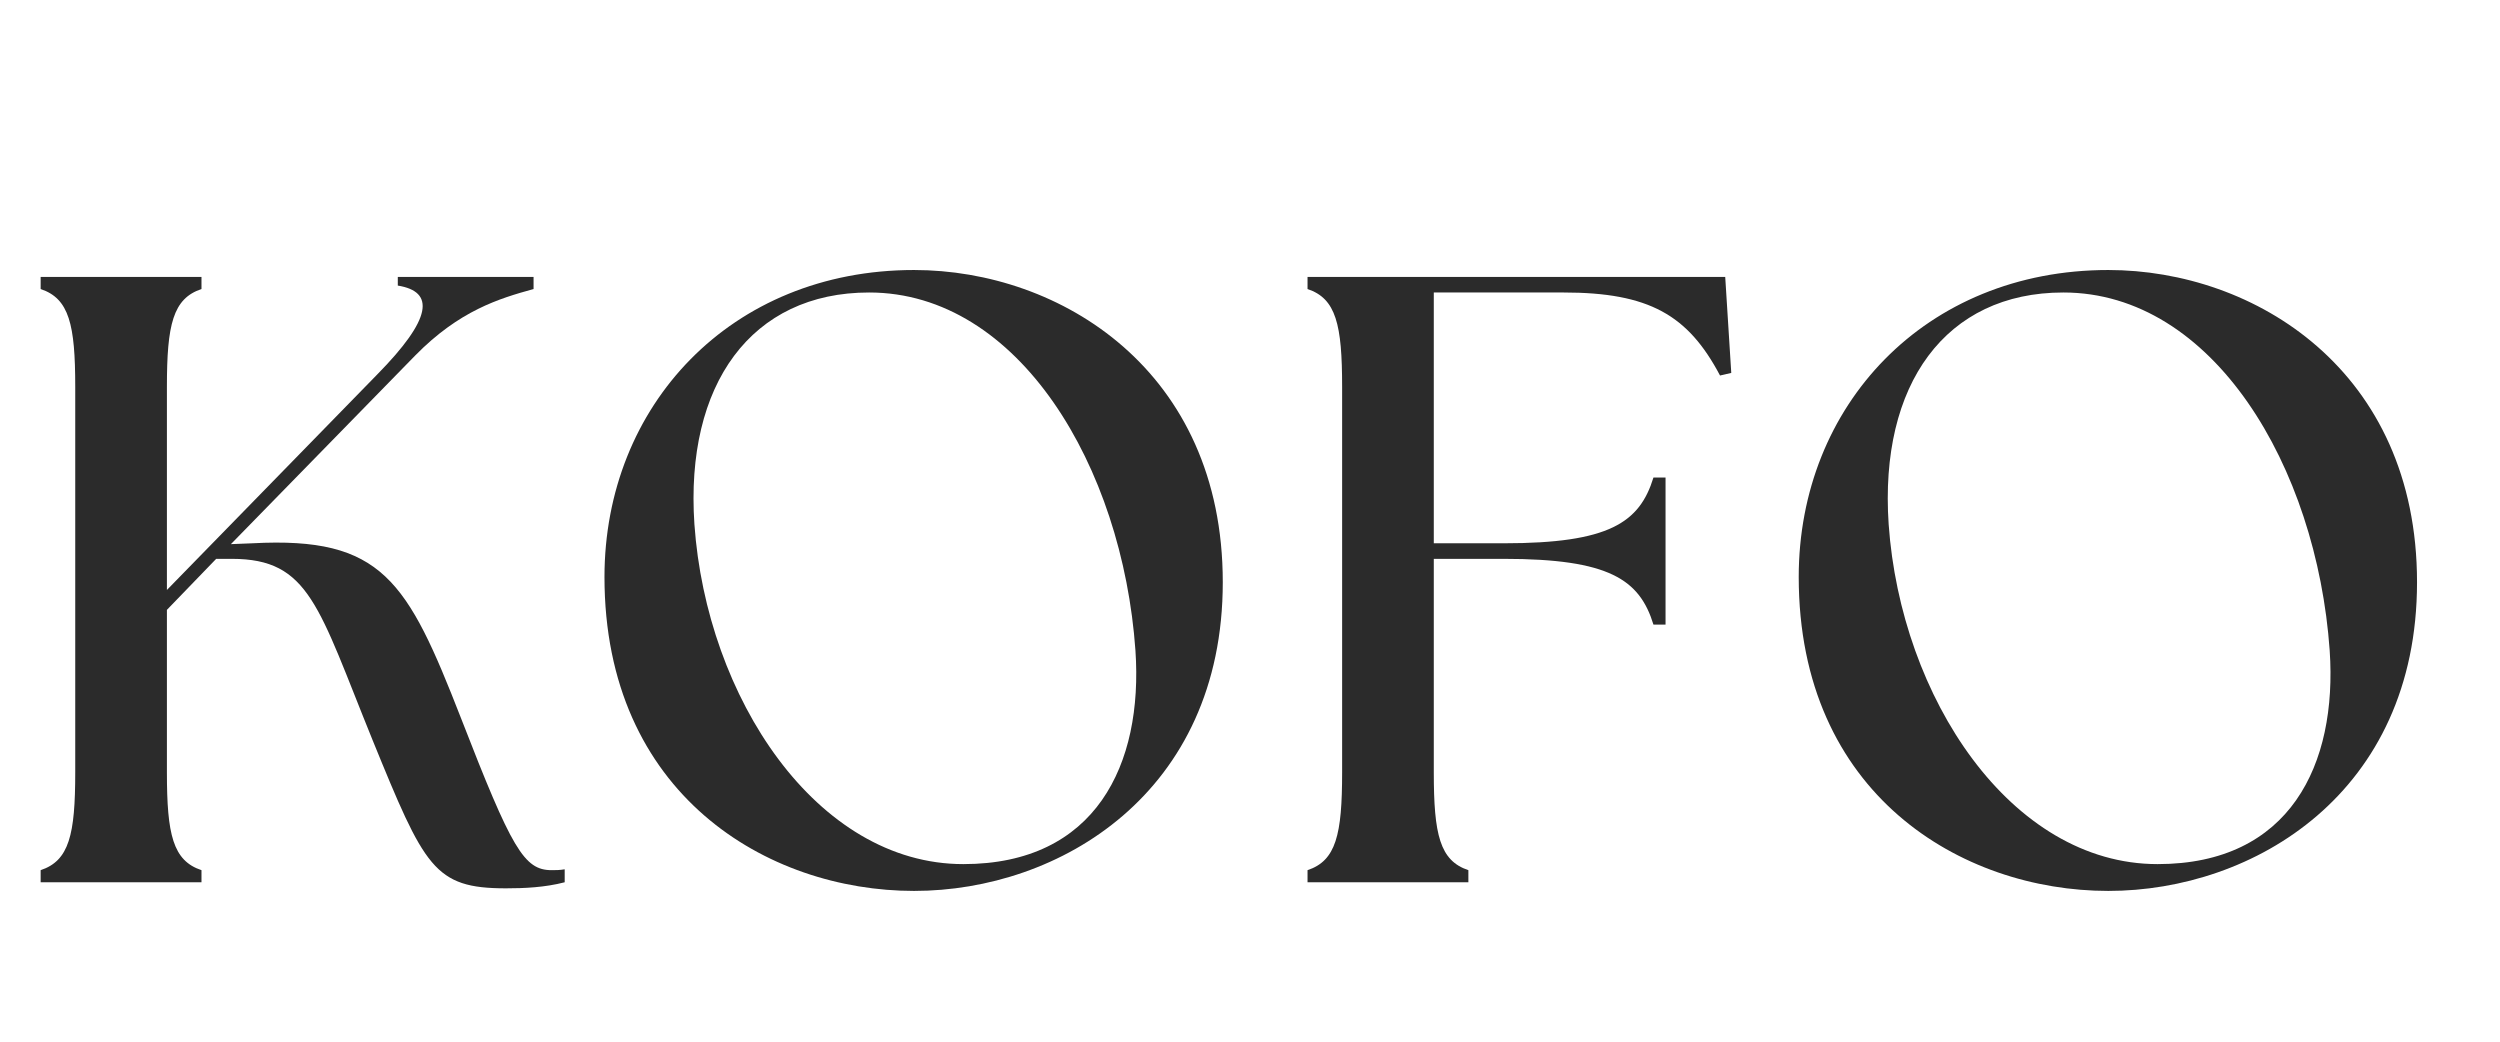
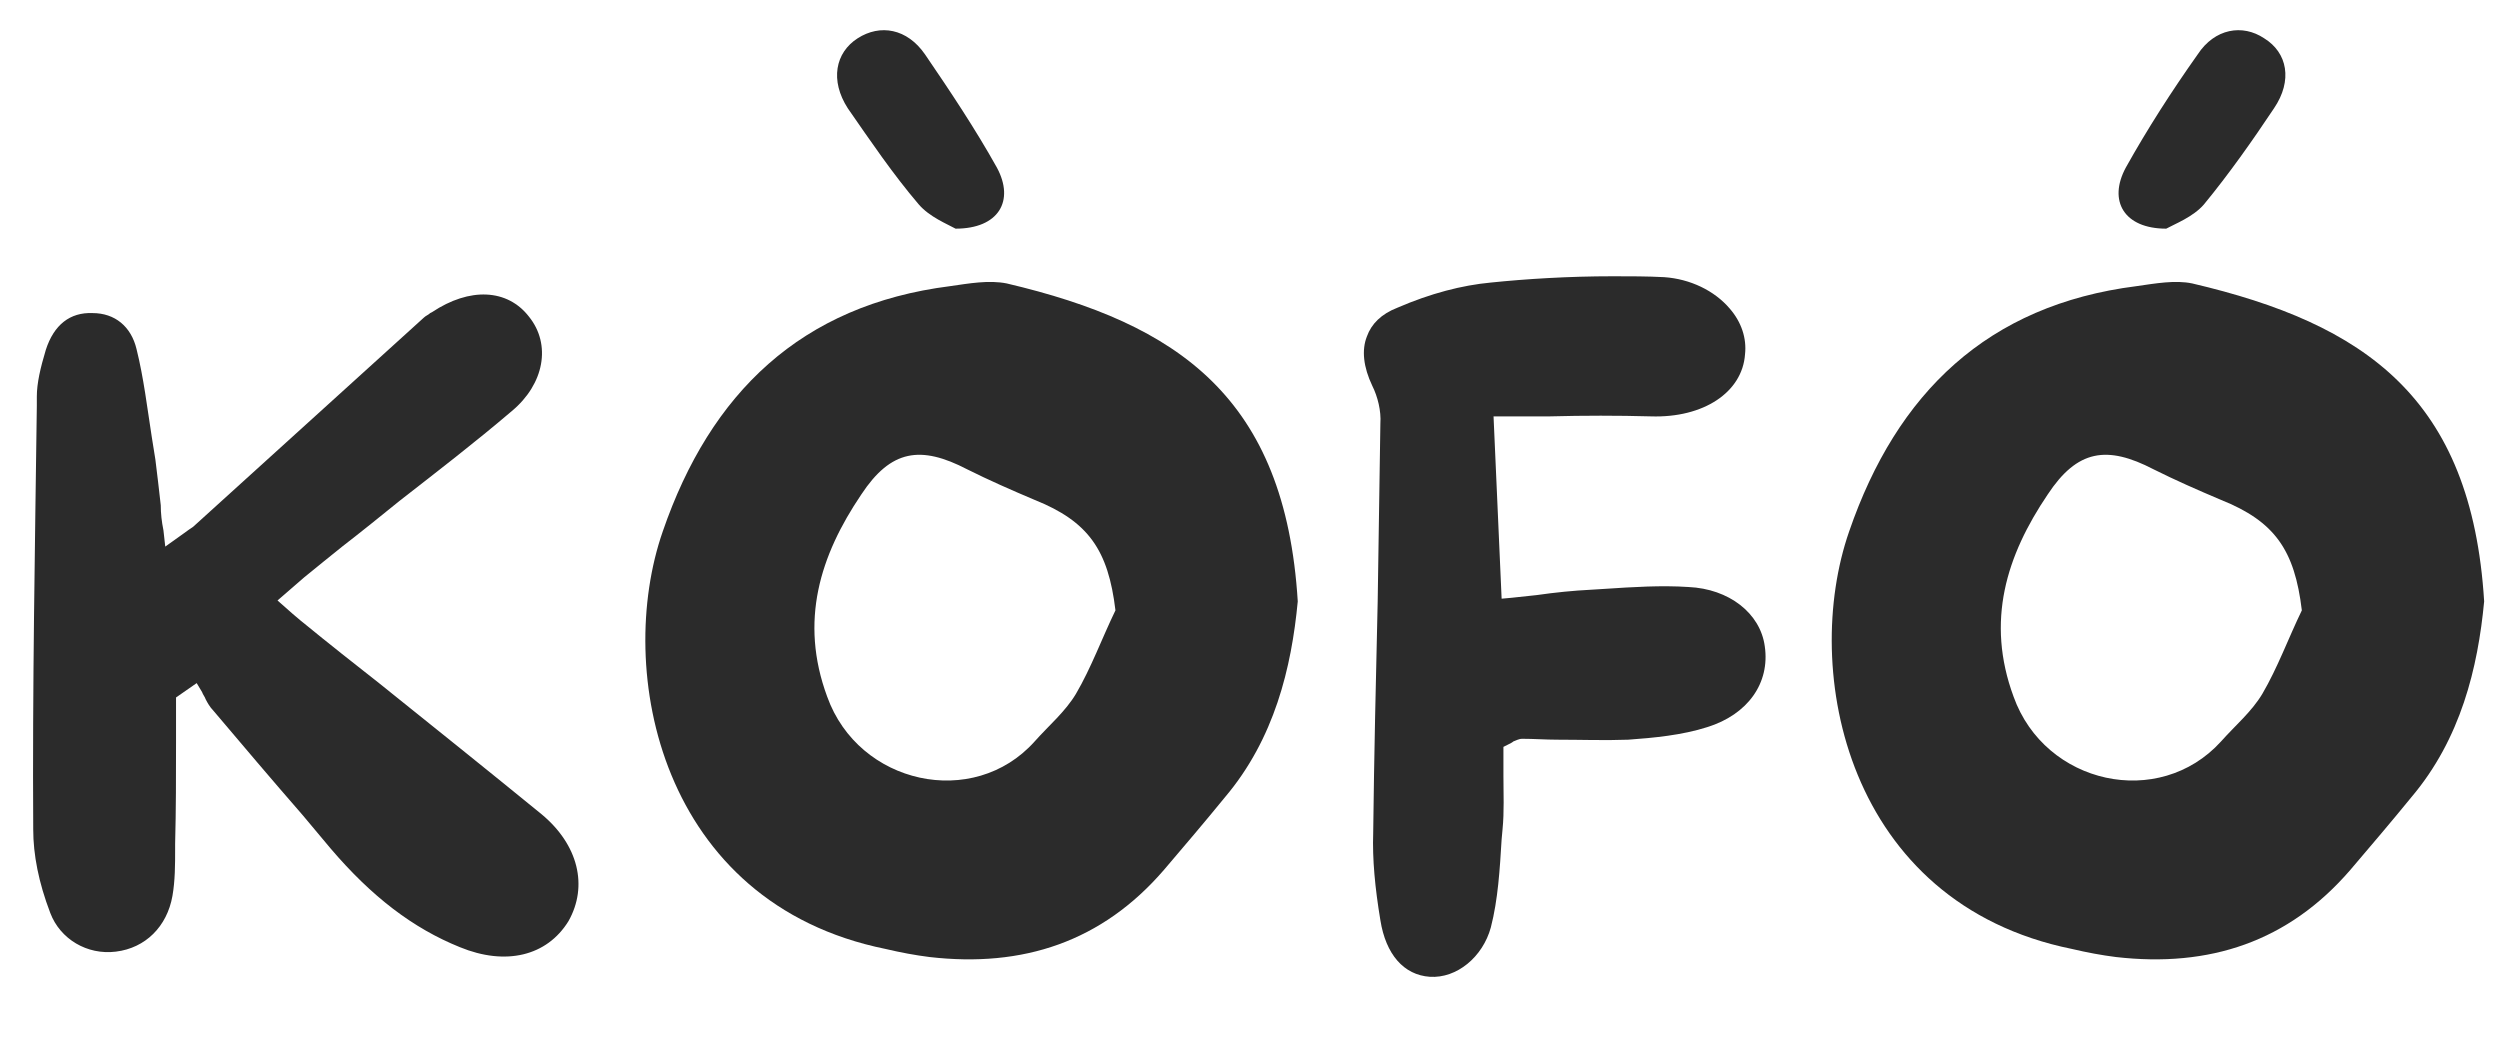
<svg xmlns="http://www.w3.org/2000/svg" width="1200" zoomAndPan="magnify" viewBox="0 0 900 375" height="500" preserveAspectRatio="xMidYMid meet" version="1.0">
  <defs>
    <g />
  </defs>
  <g fill="#2b2b2b" fill-opacity="1">
-     <g transform="translate(0.0000108, 317.6177)">
+     <g transform="translate(0.0000108, 349.7022)">
      <g>
-         <path d="M 14.633 0 L 72.535 0 L 72.535 -4.359 C 62.262 -7.781 60.086 -17.121 60.086 -39.539 L 60.086 -98.066 L 77.828 -116.434 L 83.434 -116.434 C 111.453 -116.434 114.566 -99.309 134.18 -51.055 C 152.855 -5.293 156.281 2.18 182.121 2.18 C 188.66 2.18 196.129 1.867 203.289 0 L 203.289 -4.668 C 201.422 -4.359 200.176 -4.359 198.621 -4.359 C 188.66 -4.359 184.301 -11.828 165.934 -59.148 C 146.629 -108.648 137.602 -124.527 90.906 -122.035 L 83.121 -121.727 L 149.434 -189.594 C 165.309 -205.781 179.629 -210.141 192.082 -213.562 L 192.082 -217.922 L 143.207 -217.922 L 143.207 -214.809 C 156.594 -212.629 155.66 -202.98 135.734 -182.742 L 60.086 -105.227 L 60.086 -178.387 C 60.086 -200.801 62.262 -210.141 72.535 -213.562 L 72.535 -217.922 L 14.633 -217.922 L 14.633 -213.562 C 24.906 -210.141 27.086 -200.801 27.086 -178.387 L 27.086 -39.539 C 27.086 -17.121 24.906 -7.781 14.633 -4.359 Z M 14.633 0 " />
+         <path d="M 194.961 -56.582 C 175.562 -72.422 156.164 -87.941 136.441 -103.785 C 127.387 -110.898 118.336 -118.012 109.281 -125.445 C 107.988 -126.418 107.02 -127.387 105.402 -128.68 L 99.906 -133.531 L 109.605 -141.938 C 114.453 -145.816 118.656 -149.371 123.184 -152.93 C 130.297 -158.426 137.086 -163.922 143.875 -169.418 C 157.133 -179.766 171.035 -190.434 184.289 -201.75 C 195.93 -211.449 198.516 -225.676 190.434 -235.699 C 182.676 -245.723 169.094 -246.367 155.516 -237.316 L 154.867 -236.992 C 154.223 -236.344 153.254 -236.023 152.605 -235.375 L 69.512 -160.043 C 68.543 -159.395 67.574 -158.75 66.281 -157.777 L 59.492 -152.93 L 58.844 -158.75 C 58.195 -161.98 57.875 -164.891 57.875 -167.801 C 57.227 -173.621 56.582 -179.117 55.934 -184.289 L 54.641 -192.375 C 53.023 -202.719 51.73 -213.711 49.145 -224.059 C 47.203 -232.141 41.383 -236.992 33.301 -236.992 C 25.219 -237.316 19.398 -232.789 16.488 -223.734 C 14.551 -217.27 13.258 -211.773 13.258 -206.922 L 13.258 -203.691 C 12.609 -153.574 11.641 -101.844 11.961 -51.086 C 11.961 -42.031 13.902 -32.008 18.105 -21.016 C 21.664 -11.641 31.363 -5.82 41.707 -7.113 C 52.379 -8.406 60.137 -16.164 62.078 -27.16 C 63.047 -32.656 63.047 -38.477 63.047 -43.973 L 63.047 -45.91 C 63.371 -58.195 63.371 -70.484 63.371 -82.445 L 63.371 -98.613 L 70.805 -103.785 L 72.746 -100.551 C 73.07 -99.582 73.715 -98.934 74.039 -97.965 C 74.688 -96.672 75.656 -95.055 76.625 -94.086 C 87.297 -81.477 97.965 -68.867 108.957 -56.258 L 118.98 -44.293 C 133.852 -26.836 148.727 -15.52 165.539 -8.73 C 182.027 -1.941 196.898 -5.496 204.66 -18.105 C 211.773 -30.715 208.215 -45.586 194.961 -56.582 Z M 194.961 -56.582 " />
      </g>
    </g>
  </g>
  <g fill="#2b2b2b" fill-opacity="1">
-     <g transform="translate(200.7994, 317.6177)">
+     <g transform="translate(220.5021, 349.7022)">
      <g>
-         <path d="M 128.262 3.113 C 180.562 3.113 239.402 -32.066 239.402 -108.027 C 239.402 -184.301 180.875 -220.414 128.262 -220.414 C 62.262 -220.414 16.812 -171.535 16.812 -109.895 C 16.812 -31.754 75.34 3.113 128.262 3.113 Z M 49.188 -128.887 C 45.762 -179.32 69.734 -212.32 112.074 -212.32 C 165.934 -212.32 203.289 -149.742 207.961 -83.434 C 210.762 -42.34 193.641 -6.539 146.008 -6.539 C 93.082 -6.539 53.547 -66.621 49.188 -128.887 Z M 49.188 -128.887 " />
+         <path d="M 141.938 -247.66 C 135.469 -248.953 128.355 -247.66 121.566 -246.691 C 67.898 -239.902 35.242 -208.215 18.105 -158.426 C 0.648 -108.312 17.137 -24.57 98.289 -8.082 C 103.785 -6.789 108.957 -5.82 114.133 -5.172 C 147.758 -1.293 176.207 -10.668 198.516 -36.535 C 205.953 -45.266 213.391 -53.992 220.504 -62.723 C 238.285 -83.738 244.43 -109.281 246.691 -133.207 C 242.164 -206.602 203.691 -233.113 141.938 -247.66 Z M 166.832 -99.906 C 162.953 -93.438 157.133 -88.59 151.961 -82.77 C 129.973 -58.195 88.59 -67.25 77.273 -98.934 C 67.25 -126.094 74.688 -149.695 89.559 -171.68 C 100.227 -187.848 110.898 -189.465 127.711 -180.734 C 135.469 -176.855 143.555 -173.297 151.961 -169.742 C 171.359 -161.98 178.473 -151.637 181.059 -129.973 C 176.207 -119.949 172.328 -109.281 166.832 -99.906 Z M 110.25 -276.113 C 114.133 -271.586 120.598 -269 123.508 -267.383 C 139.027 -267.383 144.848 -277.406 138.379 -289.371 C 130.621 -303.273 121.566 -316.852 112.516 -330.105 C 106.047 -339.484 96.348 -341.102 88.266 -335.926 C 80.184 -330.754 78.242 -320.73 84.711 -310.707 C 92.793 -299.07 100.875 -287.105 110.25 -276.113 Z M 110.25 -276.113 " />
      </g>
    </g>
  </g>
  <g fill="#2b2b2b" fill-opacity="1">
-     <g transform="translate(456.0793, 317.6177)">
+     <g transform="translate(479.1557, 349.7022)">
      <g>
-         <path d="M 14.633 0 L 72.535 0 L 72.535 -4.359 C 62.262 -7.781 60.086 -17.121 60.086 -39.539 L 60.086 -116.434 L 85.301 -116.434 C 123.281 -116.434 134.18 -108.961 139.16 -92.773 L 143.516 -92.773 L 143.516 -145.695 L 139.16 -145.695 C 134.18 -129.508 123.281 -122.035 85.301 -122.035 L 60.086 -122.035 L 60.086 -212.32 L 106.781 -212.32 C 137.602 -212.32 151.613 -204.223 163.129 -182.434 L 167.176 -183.367 L 165 -217.922 L 14.633 -217.922 L 14.633 -213.562 C 24.906 -210.141 27.086 -200.801 27.086 -178.387 L 27.086 -39.539 C 27.086 -17.121 24.906 -7.781 14.633 -4.359 Z M 14.633 0 " />
+         <path d="M 156.164 -117.039 C 154.547 -129.004 143.23 -137.734 128.68 -138.379 C 118.98 -139.027 108.633 -138.379 98.934 -137.734 L 93.762 -137.41 C 87.297 -137.086 80.828 -136.441 74.039 -135.469 C 71.129 -135.148 68.219 -134.824 64.988 -134.5 L 61.43 -134.176 L 58.52 -199.809 L 78.891 -199.809 C 91.176 -200.133 103.137 -200.133 115.102 -199.809 C 134.176 -199.164 148.078 -208.539 149.051 -222.117 C 149.695 -227.938 147.758 -233.758 143.555 -238.609 C 138.055 -245.074 129.328 -249.277 119.949 -249.926 C 113.809 -250.246 107.664 -250.246 101.523 -250.246 C 85.355 -250.246 70.16 -249.277 57.551 -247.984 C 47.203 -247.016 35.887 -244.105 23.926 -238.93 C 18.105 -236.668 14.551 -233.113 12.934 -228.586 C 10.992 -223.734 11.641 -217.594 14.871 -210.805 C 16.812 -206.922 18.105 -201.75 17.781 -197.223 C 17.461 -175.883 17.137 -154.547 16.812 -133.207 C 16.164 -105.402 15.52 -77.598 15.195 -49.789 C 14.871 -40.414 15.844 -30.07 17.781 -18.43 C 19.723 -6.145 26.188 1.293 35.566 1.941 C 45.266 2.586 54.641 -5.172 57.551 -15.844 C 60.137 -25.867 60.785 -36.859 61.43 -47.527 L 61.754 -51.086 C 62.398 -57.551 62.078 -64.016 62.078 -70.484 C 62.078 -73.07 62.078 -75.98 62.078 -78.566 L 62.078 -80.828 L 64.016 -81.801 C 64.664 -82.121 65.309 -82.445 65.633 -82.77 C 66.602 -83.094 67.574 -83.738 68.867 -83.738 C 73.07 -83.738 77.273 -83.414 81.477 -83.414 C 89.883 -83.414 98.613 -83.094 107.02 -83.414 C 116.07 -84.062 126.418 -85.031 135.469 -87.941 C 150.02 -92.469 158.102 -103.785 156.164 -117.039 Z M 156.164 -117.039 " />
      </g>
    </g>
  </g>
  <g fill="#2b2b2b" fill-opacity="1">
-     <g transform="translate(630.7281, 317.6177)">
+     <g transform="translate(647.6038, 349.7022)">
      <g>
-         <path d="M 128.262 3.113 C 180.562 3.113 239.402 -32.066 239.402 -108.027 C 239.402 -184.301 180.875 -220.414 128.262 -220.414 C 62.262 -220.414 16.812 -171.535 16.812 -109.895 C 16.812 -31.754 75.34 3.113 128.262 3.113 Z M 49.188 -128.887 C 45.762 -179.32 69.734 -212.32 112.074 -212.32 C 165.934 -212.32 203.289 -149.742 207.961 -83.434 C 210.762 -42.34 193.641 -6.539 146.008 -6.539 C 93.082 -6.539 53.547 -66.621 49.188 -128.887 Z M 49.188 -128.887 " />
+         <path d="M 141.613 -247.66 C 135.469 -248.953 128.355 -247.66 121.566 -246.691 C 67.898 -239.902 35.242 -208.215 18.105 -158.426 C 0.648 -108.312 17.137 -24.57 98.289 -8.082 C 103.785 -6.789 108.957 -5.82 114.133 -5.172 C 147.758 -1.293 176.207 -10.668 198.516 -36.535 C 205.953 -45.266 213.391 -53.992 220.504 -62.723 C 238.285 -83.738 244.43 -109.281 246.691 -133.207 C 242.164 -206.602 203.691 -233.113 141.613 -247.66 Z M 166.832 -99.906 C 162.953 -93.438 157.133 -88.59 151.961 -82.77 C 129.648 -58.195 88.59 -67.25 77.273 -98.934 C 67.25 -126.094 74.688 -149.695 89.559 -171.68 C 100.227 -187.848 110.898 -189.465 127.711 -180.734 C 135.469 -176.855 143.555 -173.297 151.961 -169.742 C 171.359 -161.98 178.473 -151.637 181.059 -129.973 C 176.207 -119.949 172.328 -109.281 166.832 -99.906 Z M 132.238 -267.383 C 135.148 -269 141.938 -271.586 145.816 -276.113 C 154.867 -287.105 163.273 -299.07 171.035 -310.707 C 177.824 -320.73 175.883 -330.754 167.477 -335.926 C 159.719 -341.102 149.695 -339.484 143.555 -330.105 C 134.176 -316.852 125.445 -303.273 117.688 -289.371 C 111.223 -277.406 117.039 -267.383 132.238 -267.383 Z M 132.238 -267.383 " />
      </g>
    </g>
  </g>
</svg>
